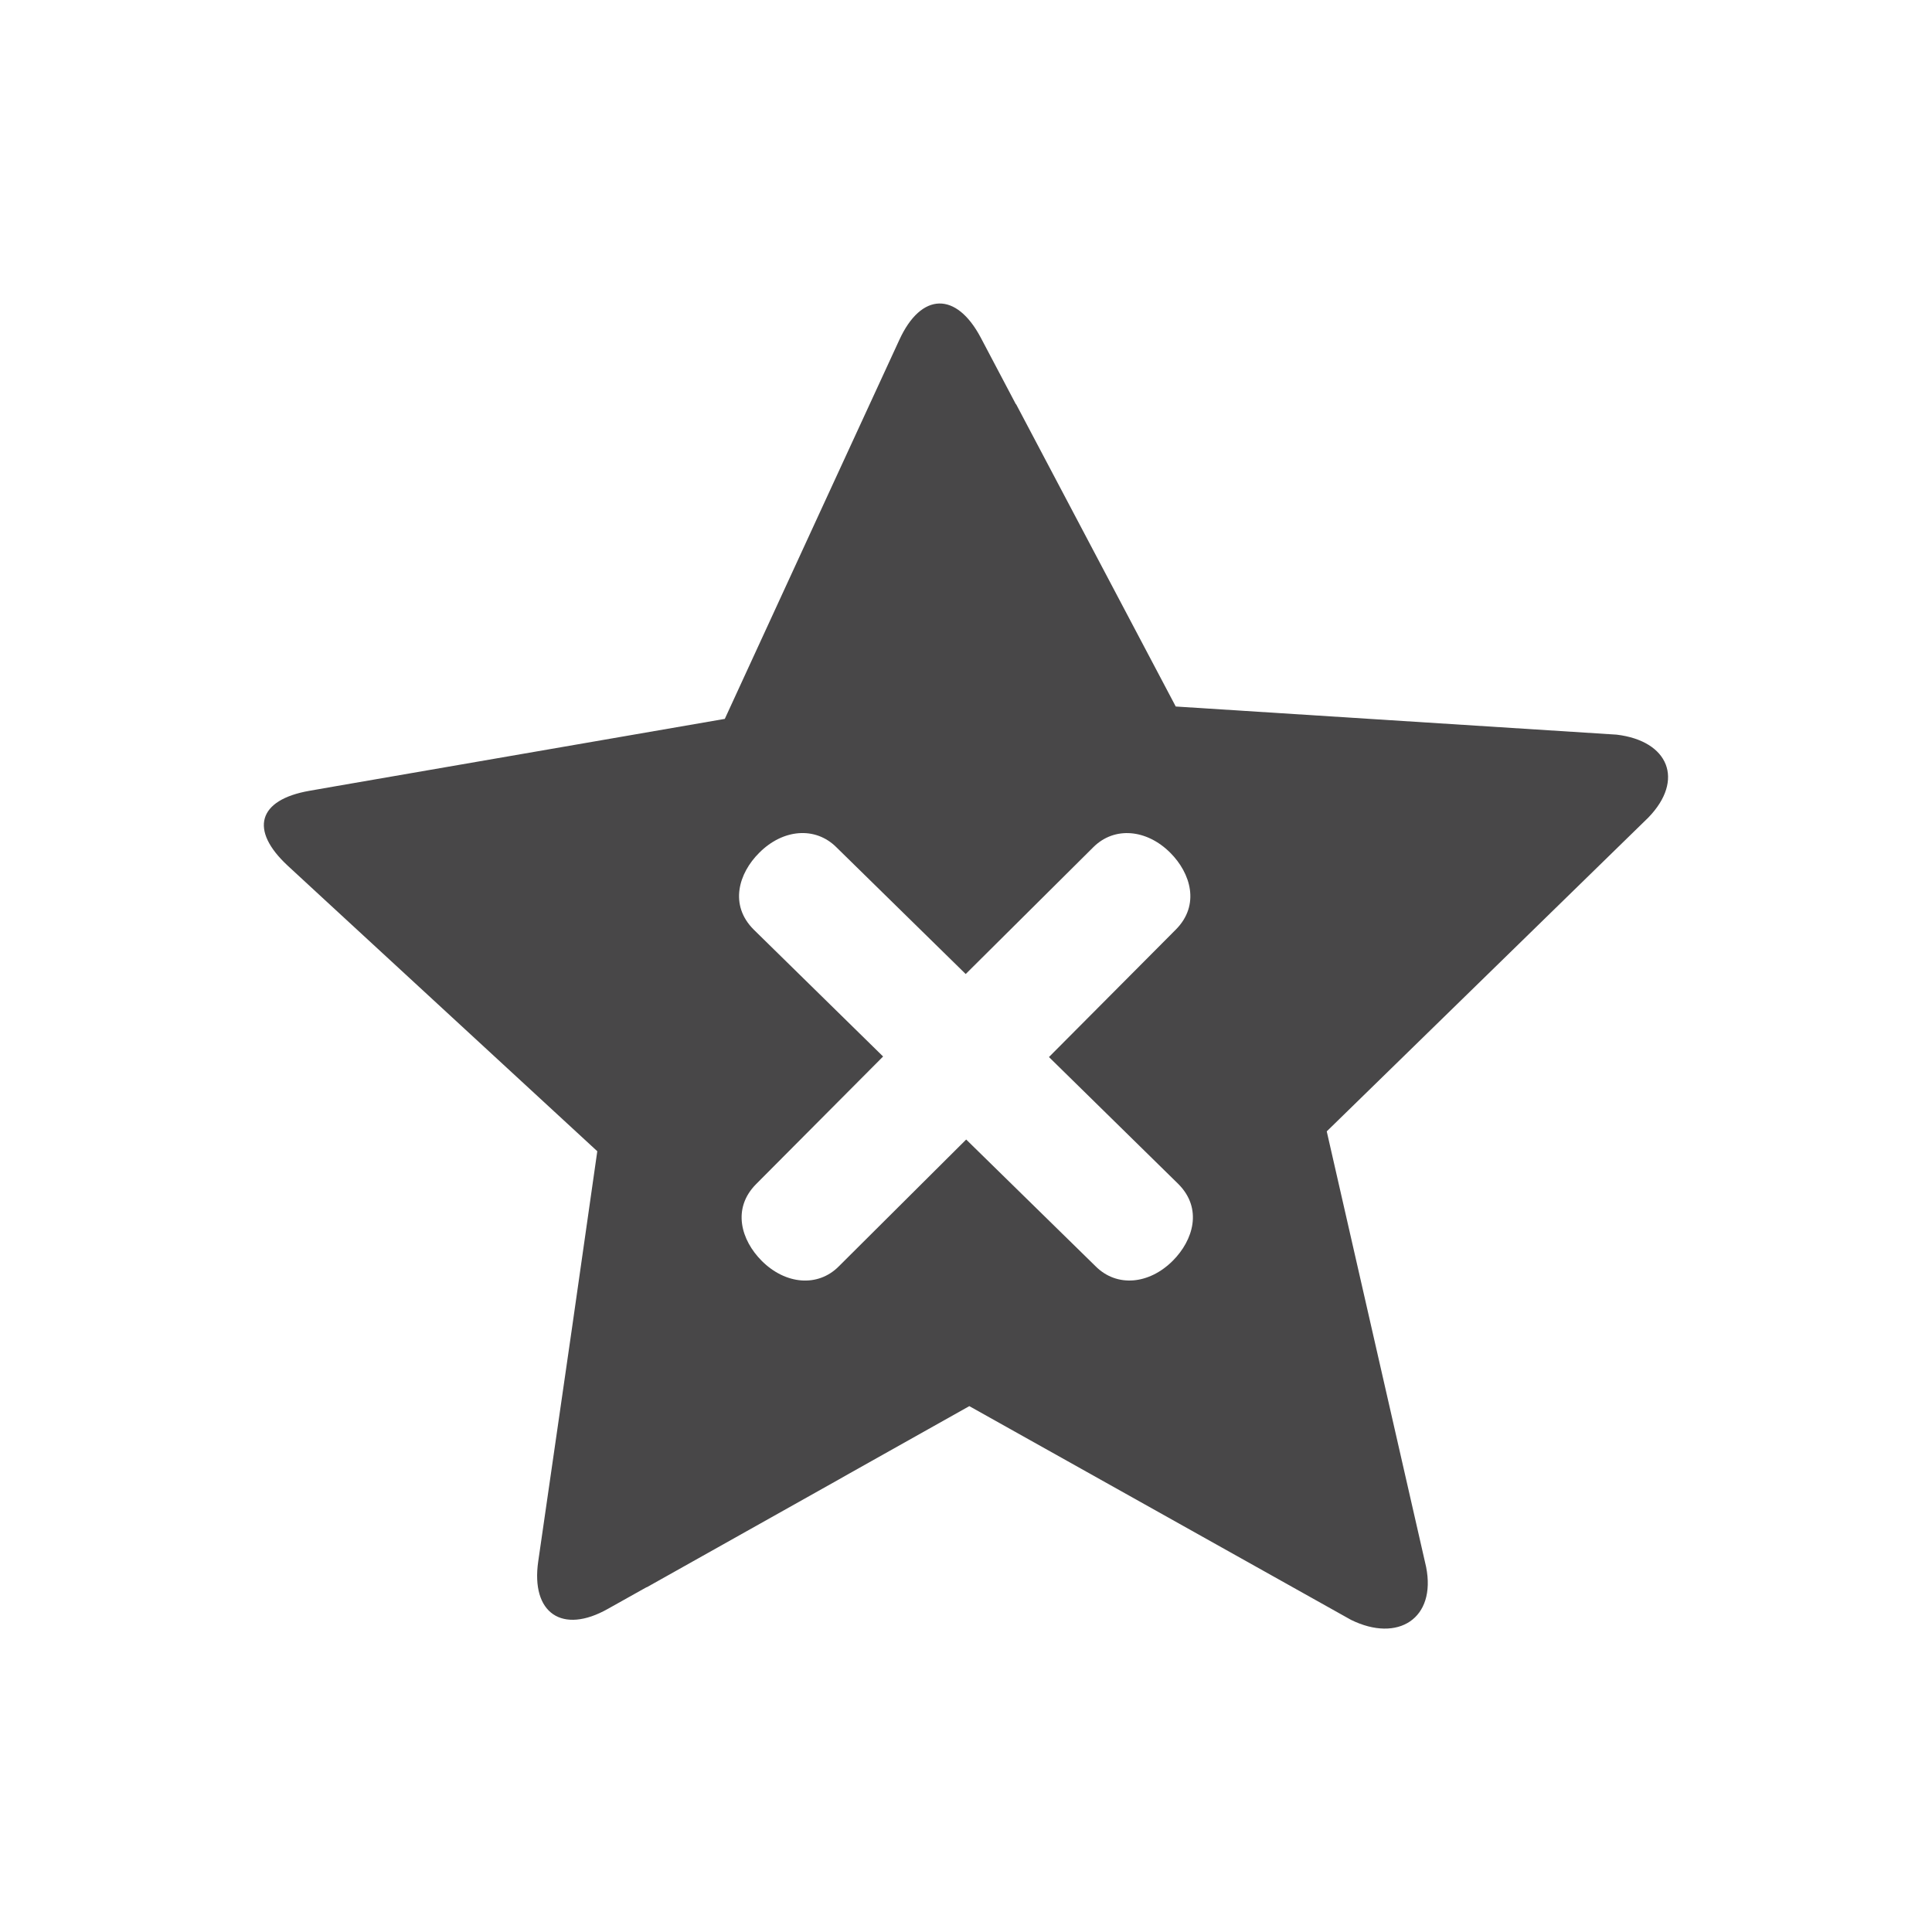
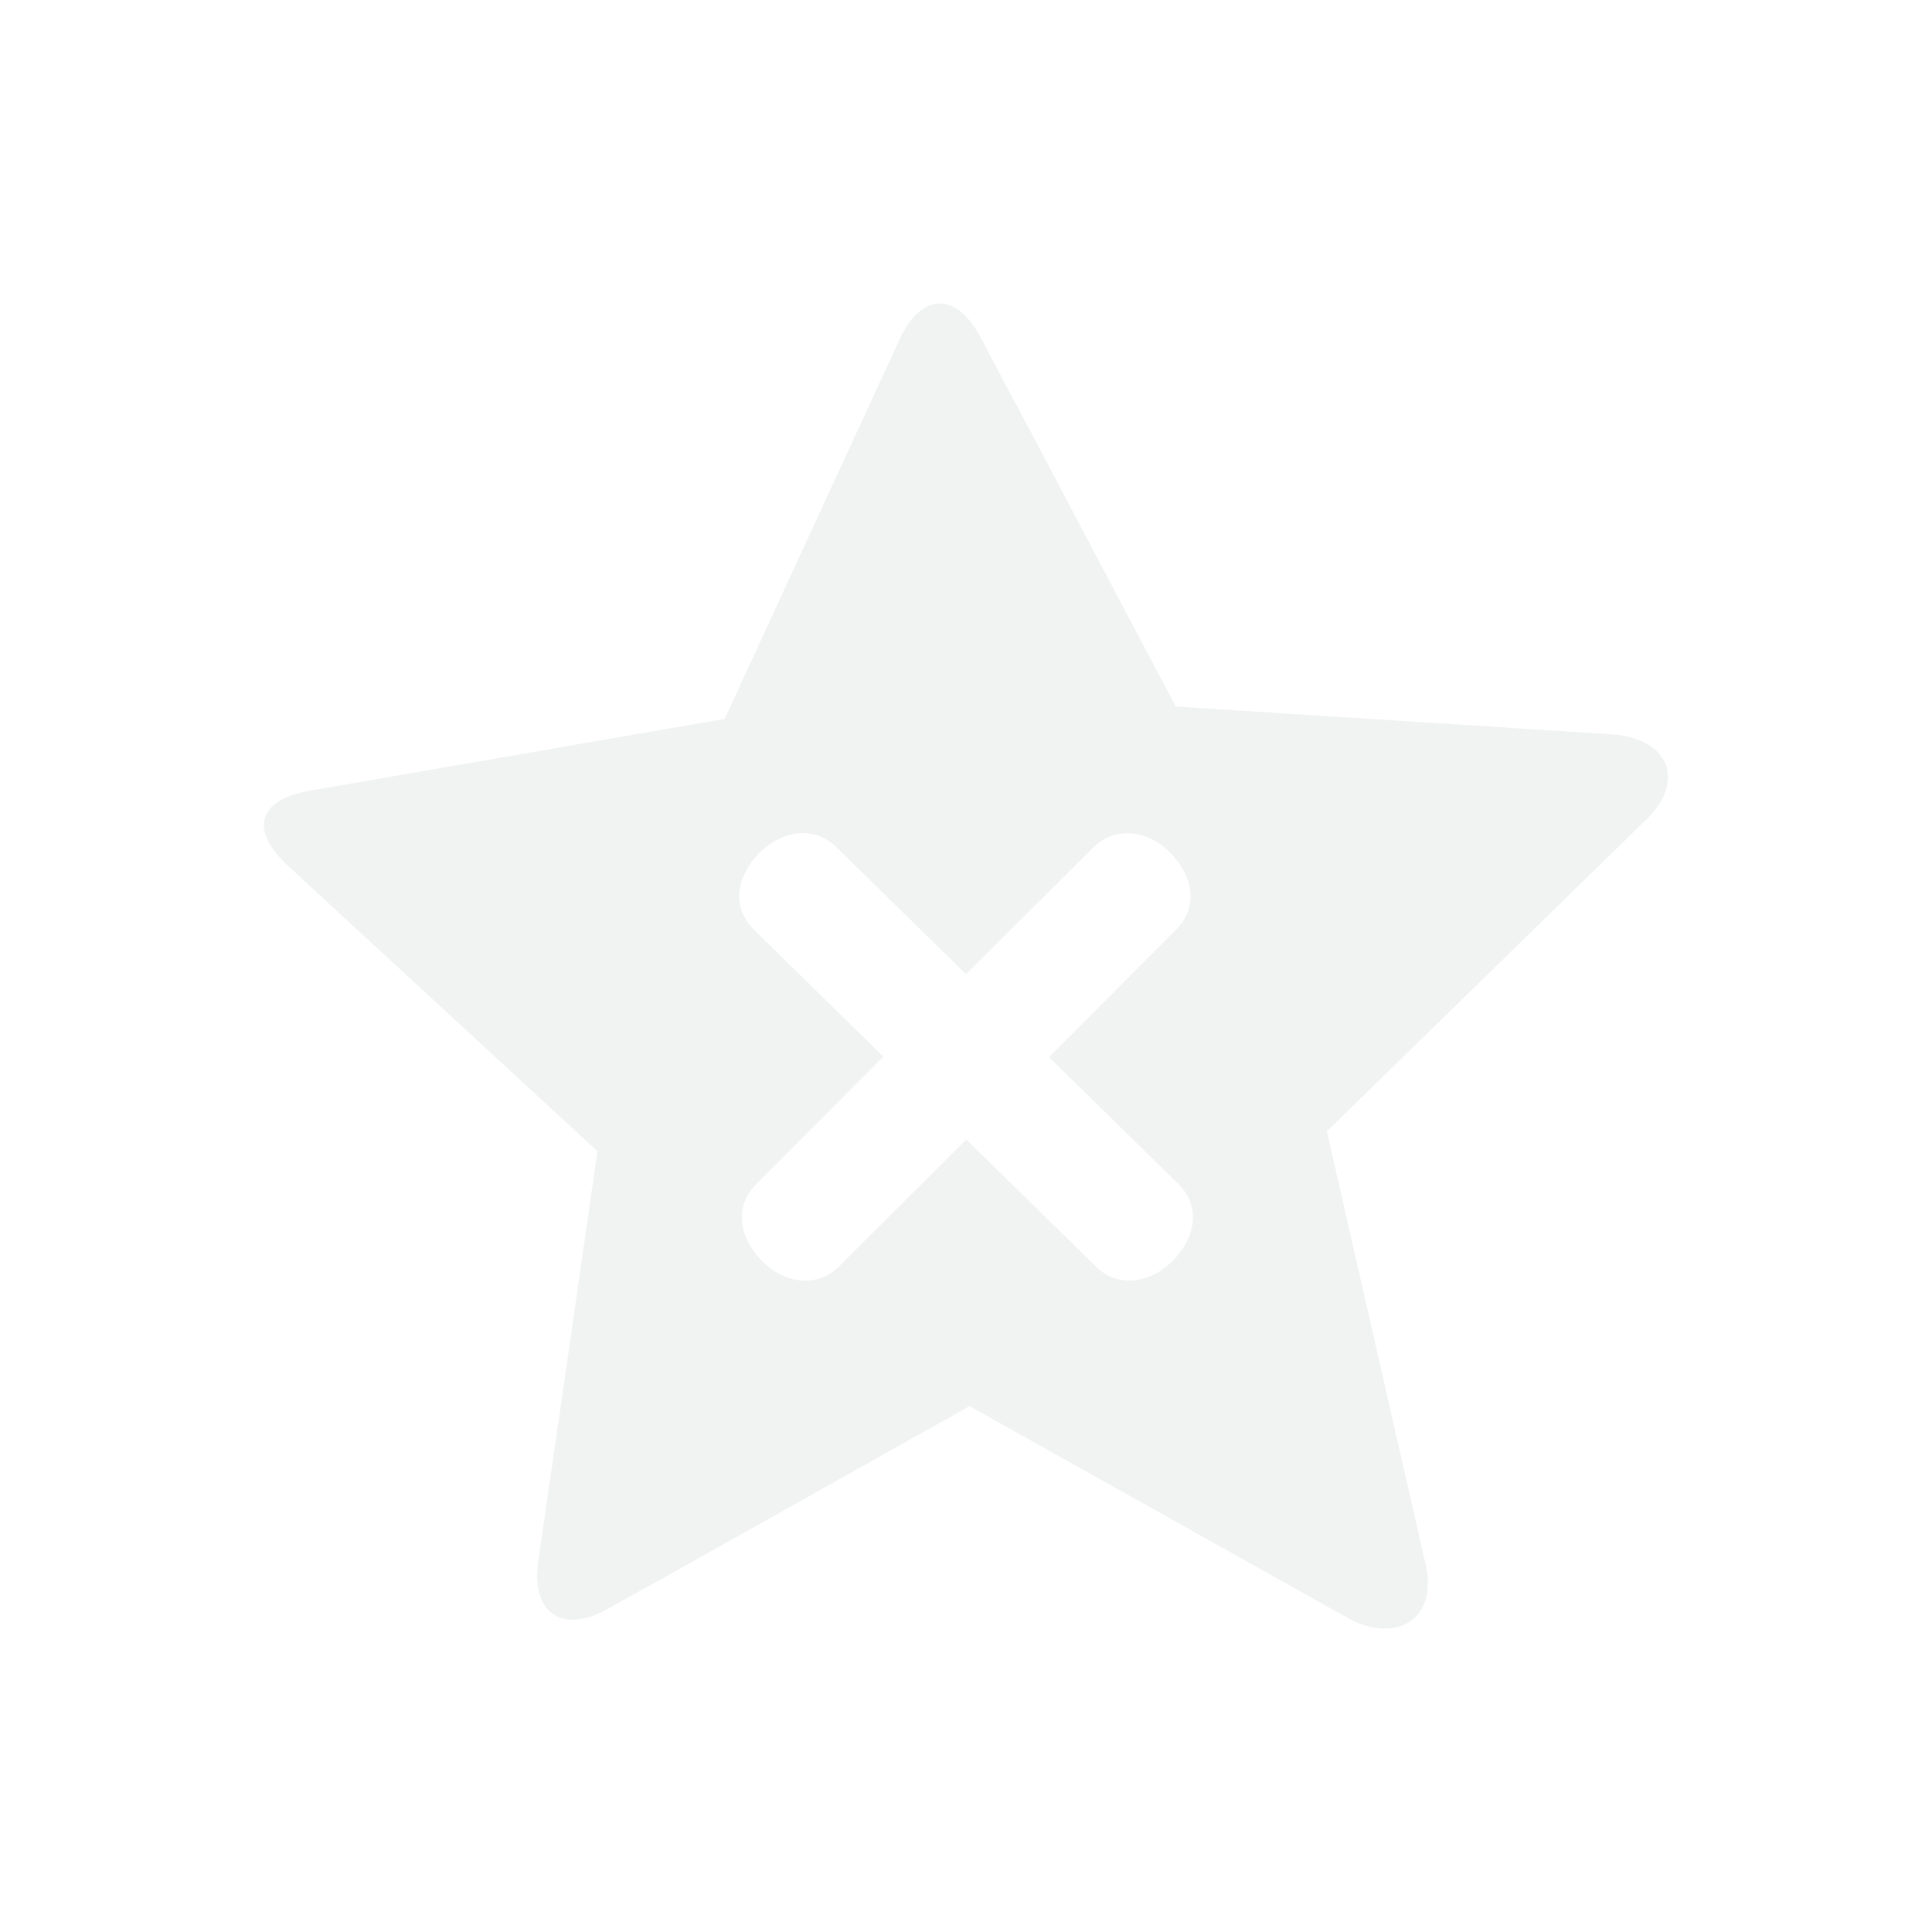
<svg xmlns="http://www.w3.org/2000/svg" version="1.1" id="svg3426" x="0px" y="0px" width="32px" height="32px" viewBox="0 0 32 32" enable-background="new 0 0 32 32" xml:space="preserve">
-   <path fill="#484748" d="M26.776,12.168l-7.302-0.466l-2.644-5.007h-0.004l-0.58-1.1c-0.406-0.769-0.987-0.757-1.35,0.034  l-1.295,2.81l0,0l-1.596,3.468l-6.433,1.113l-0.446,0.078c-0.856,0.149-0.997,0.65-0.361,1.24l0.601,0.555l4.527,4.175l-0.413,2.887  l-0.565,3.905c-0.125,0.859,0.397,1.215,1.153,0.788l0.641-0.359l0.002,0.002l3.182-1.786l0.146-0.083l2.016-1.132l6.322,3.54  c0.779,0.383,1.414-0.023,1.244-0.876l-1.646-7.215l5.326-5.197C27.906,12.919,27.639,12.271,26.776,12.168z M19.424,20.883  c-0.393,0.392-0.926,0.441-1.275,0.093l-2.146-2.102l-2.111,2.102c-0.347,0.349-0.884,0.299-1.275-0.092  c-0.34-0.34-0.499-0.866-0.091-1.274l2.101-2.111l-2.142-2.101c-0.41-0.408-0.251-0.935,0.091-1.274  c0.39-0.392,0.926-0.44,1.276-0.092l2.143,2.101l2.114-2.101c0.349-0.348,0.883-0.298,1.273,0.091  c0.34,0.339,0.499,0.867,0.093,1.274l-2.101,2.111l2.142,2.102C19.924,20.018,19.764,20.543,19.424,20.883z" />
+   <path fill="#F1F2F2" d="M26.776,12.168l-7.302-0.466L16.83,6.695h-0.004l-0.58-1.1c-0.406-0.769-0.987-0.757-1.35,0.034l-1.295,2.81  l0,0l-1.598,3.468L5.572,13.02l-0.446,0.078c-0.854,0.149-0.997,0.65-0.359,1.24l0.601,0.555l4.527,4.175L9.48,21.955l-0.565,3.904  c-0.125,0.858,0.397,1.216,1.153,0.789l0.641-0.359l0.002,0.002l3.184-1.786l0.146-0.083l2.018-1.132l6.32,3.54  c0.779,0.383,1.414-0.023,1.244-0.876l-1.646-7.215l5.324-5.197C27.906,12.919,27.639,12.271,26.776,12.168z M19.424,20.883  c-0.393,0.393-0.926,0.441-1.273,0.094l-2.146-2.103l-2.109,2.103c-0.349,0.35-0.886,0.299-1.275-0.093  c-0.34-0.34-0.499-0.866-0.091-1.274l2.101-2.109l-2.142-2.101c-0.41-0.408-0.251-0.935,0.091-1.274  c0.39-0.392,0.926-0.44,1.276-0.092l2.143,2.101l2.114-2.101c0.349-0.348,0.883-0.298,1.271,0.091  c0.342,0.339,0.499,0.867,0.095,1.274l-2.103,2.111l2.144,2.103C19.924,20.018,19.764,20.543,19.424,20.883z" />
</svg>
